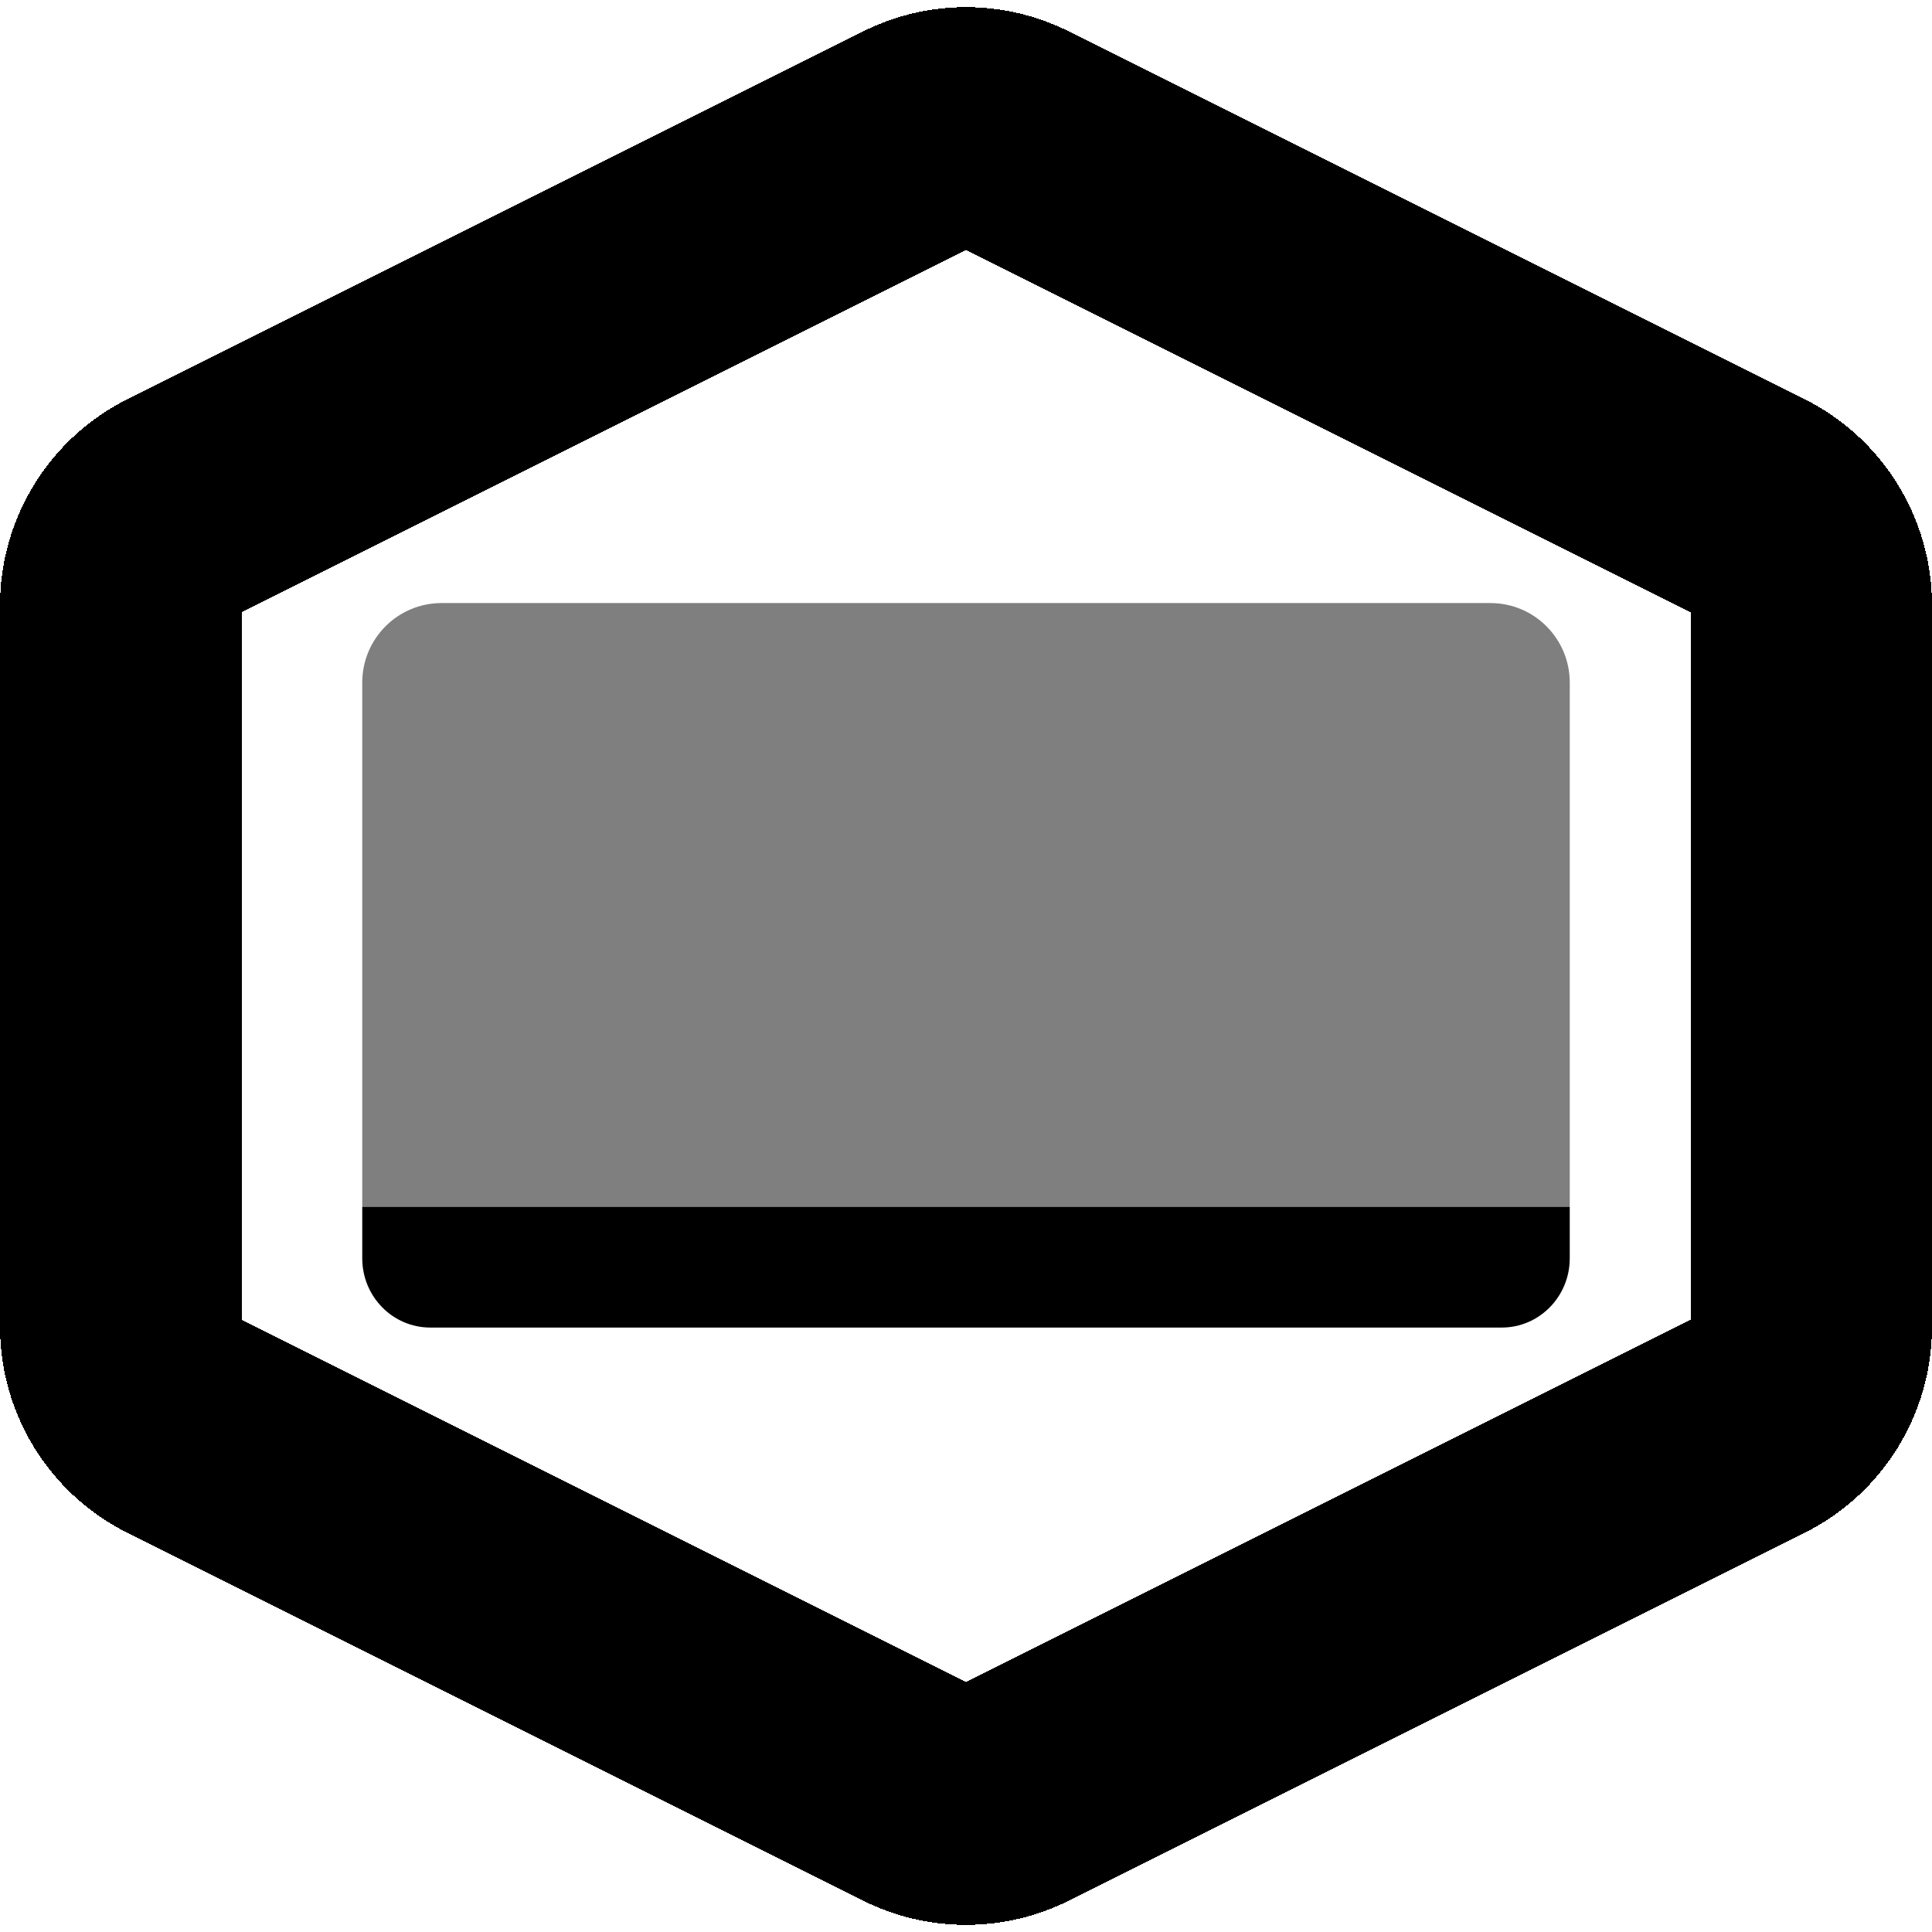
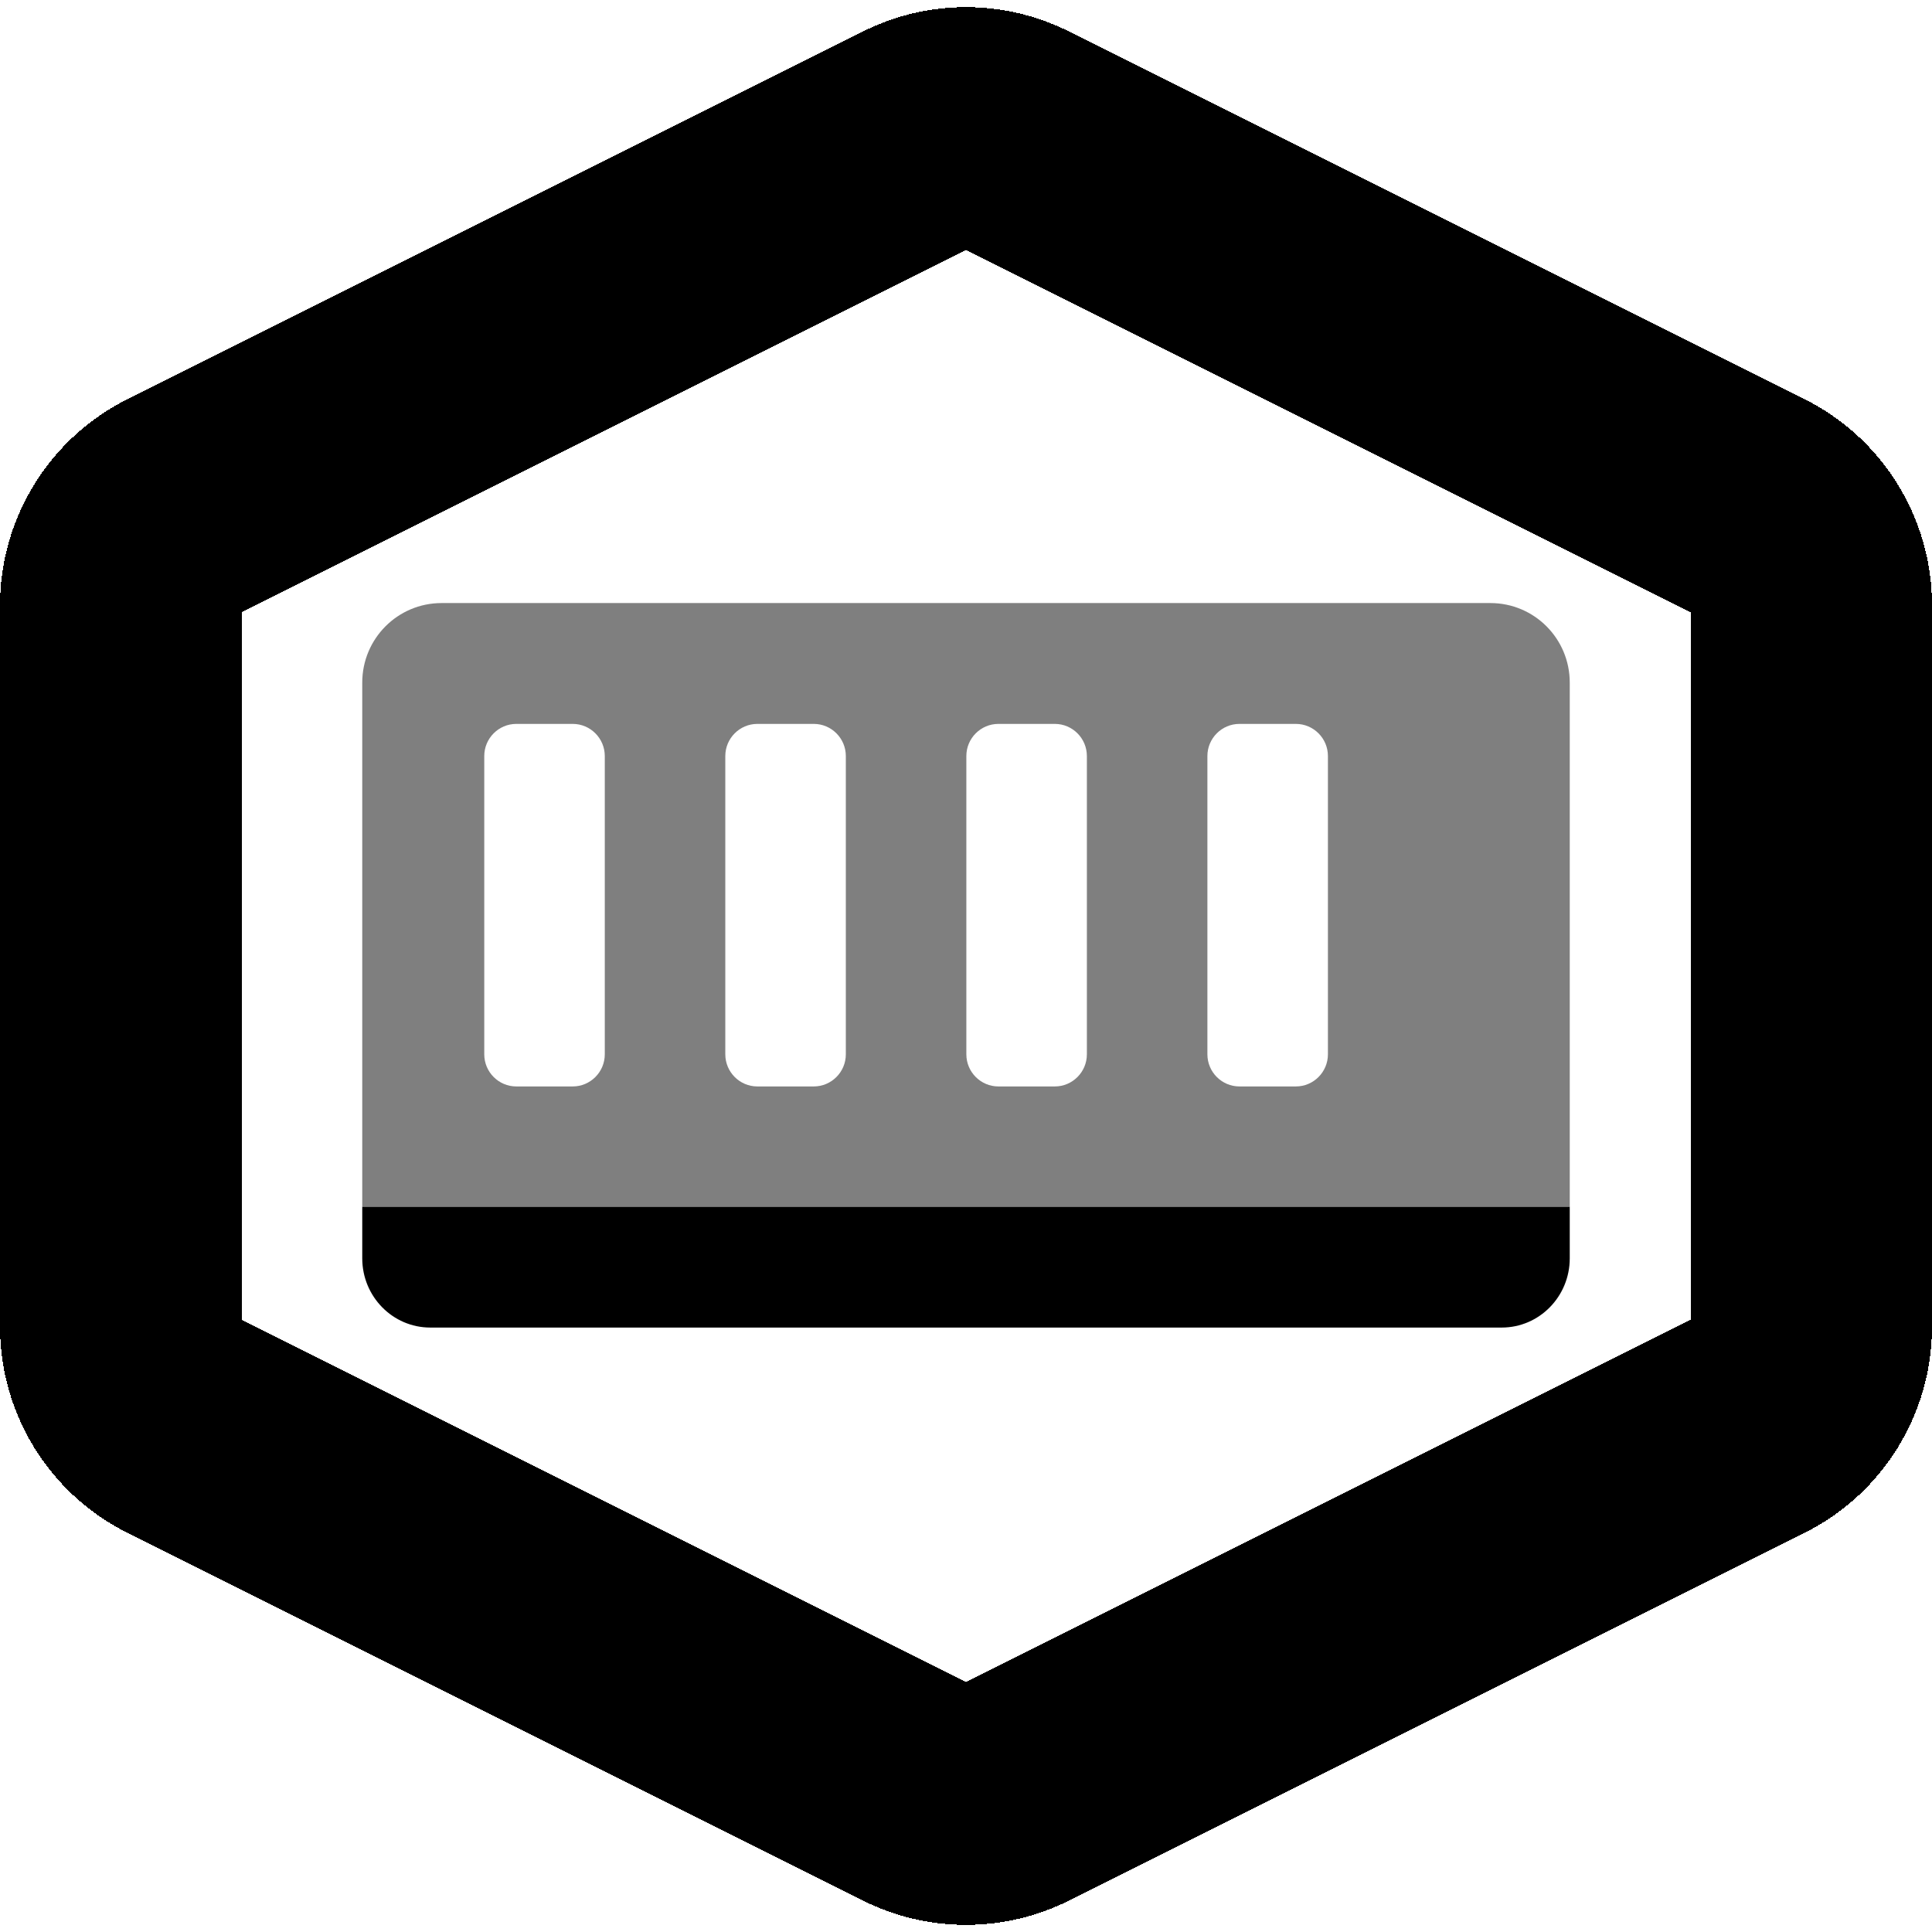
<svg xmlns="http://www.w3.org/2000/svg" width="16" height="16" viewBox="0 0 16 16" fill="none" version="1.1" id="svg188">
  <defs id="defs192" />
  <g id="g69794" transform="matrix(0.04705882,0,0,0.04705882,-18.42057,-1.143513)" style="stroke-width:11.444">
    <g id="g5225" transform="translate(0,-0.1217843)">
-       <path id="path730" style="opacity:0.5;fill:#000000;stroke-width:11.444" d="m 469.148,130.55 c -7.717,0 -13.961,6.26 -13.961,13.998 v 92.252 h 212.5 v -92.252 c 0,-7.738 -6.243,-13.998 -13.961,-13.998 z" />
+       <path id="path730" style="opacity:0.5;fill:#000000;stroke-width:11.444" d="m 469.148,130.55 c -7.717,0 -13.961,6.26 -13.961,13.998 v 92.252 h 212.5 v -92.252 c 0,-7.738 -6.243,-13.998 -13.961,-13.998 z m 13.145,21.267 h 9.942 c 3.101,0 5.634,2.54 5.634,5.649 v 52.502 c 0,3.109 -2.533,5.649 -5.634,5.649 h -9.942 c -3.101,0 -5.634,-2.54 -5.634,-5.649 v -52.502 c -1e-5,-3.109 2.532,-5.649 5.634,-5.649 z m 42.42,0 h 9.942 c 3.101,0 5.634,2.54 5.634,5.649 v 52.502 c 0,3.109 -2.533,5.649 -5.634,5.649 h -9.942 c -3.101,0 -5.634,-2.54 -5.634,-5.649 v -52.502 c -10e-6,-3.109 2.532,-5.649 5.634,-5.649 z m 42.42,0 h 9.942 c 3.101,0 5.634,2.54 5.634,5.649 v 52.502 c 0,3.109 -2.533,5.649 -5.634,5.649 h -9.942 c -3.101,0 -5.634,-2.54 -5.634,-5.649 v -52.502 c -10e-6,-3.109 2.532,-5.649 5.634,-5.649 z m 42.42,0 h 9.942 c 3.101,0 5.634,2.54 5.634,5.649 v 52.502 c 0,3.109 -2.533,5.649 -5.634,5.649 h -9.942 c -3.101,0 -5.634,-2.54 -5.634,-5.649 v -52.502 c -10e-6,-3.109 2.532,-5.649 5.634,-5.649 z" />
      <path d="m 455.187,236.8 h 212.5 v 9.065 c 0,6.73 -5.362,12.185 -11.976,12.185 H 467.163 c -6.614,0 -11.976,-5.455 -11.976,-12.185 z" fill="#472ea8" id="path728" style="fill:#000000;stroke-width:11.444" />
      <path style="color:#000000;fill:#000000;stroke-linecap:square;stroke-linejoin:round;-inkscape-stroke:none;shape-rendering:crispEdges" d="m 561.438,25.678 c -6.219,0 -12.428,1.437 -18.107,4.275 a 21.252,21.252 0 0 0 -0.002,0.002 L 413.826,94.697 a 21.252,21.252 0 0 0 -0.002,0 C 400.121,101.549 391.438,115.586 391.438,130.916 v 126.979 c 0,15.33 8.627,29.376 22.387,36.256 a 21.252,21.252 0 0 0 0.002,0 l 129.502,64.742 a 21.252,21.252 0 0 0 0.002,0.002 c 11.395,5.695 24.82,5.695 36.215,0 a 21.252,21.252 0 0 0 0.002,-0.002 l 129.502,-64.742 a 21.252,21.252 0 0 0 0.002,-0.002 c 13.758,-6.88 22.387,-20.923 22.387,-36.254 V 130.916 c 0,-15.33 -8.685,-29.367 -22.387,-36.219 a 21.252,21.252 0 0 0 -0.002,0 L 579.547,29.955 a 21.252,21.252 0 0 0 -0.002,-0.002 c -5.679,-2.839 -11.888,-4.275 -18.107,-4.275 z m 0,42.738 127.5,63.742 v 124.531 l -127.5,63.742 -127.5,-63.742 V 132.158 Z" id="path5436" />
    </g>
  </g>
</svg>
